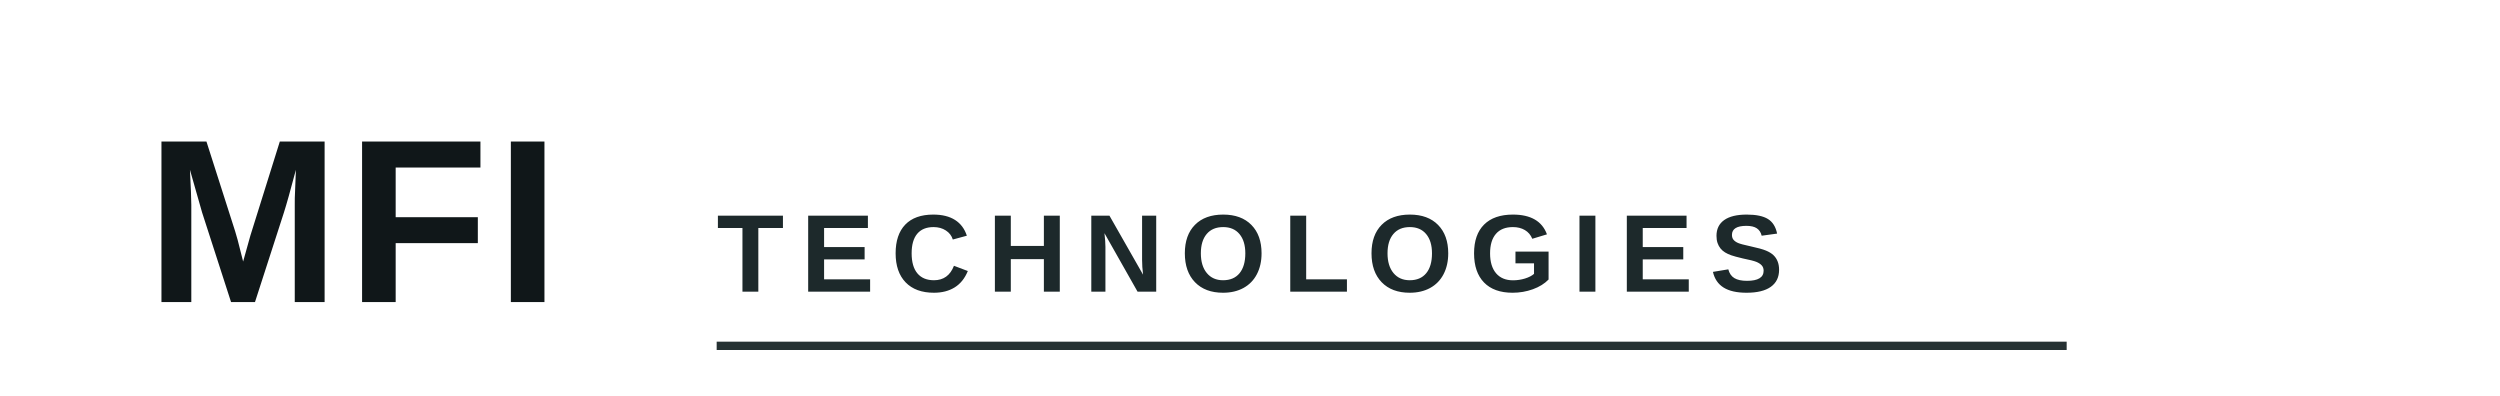
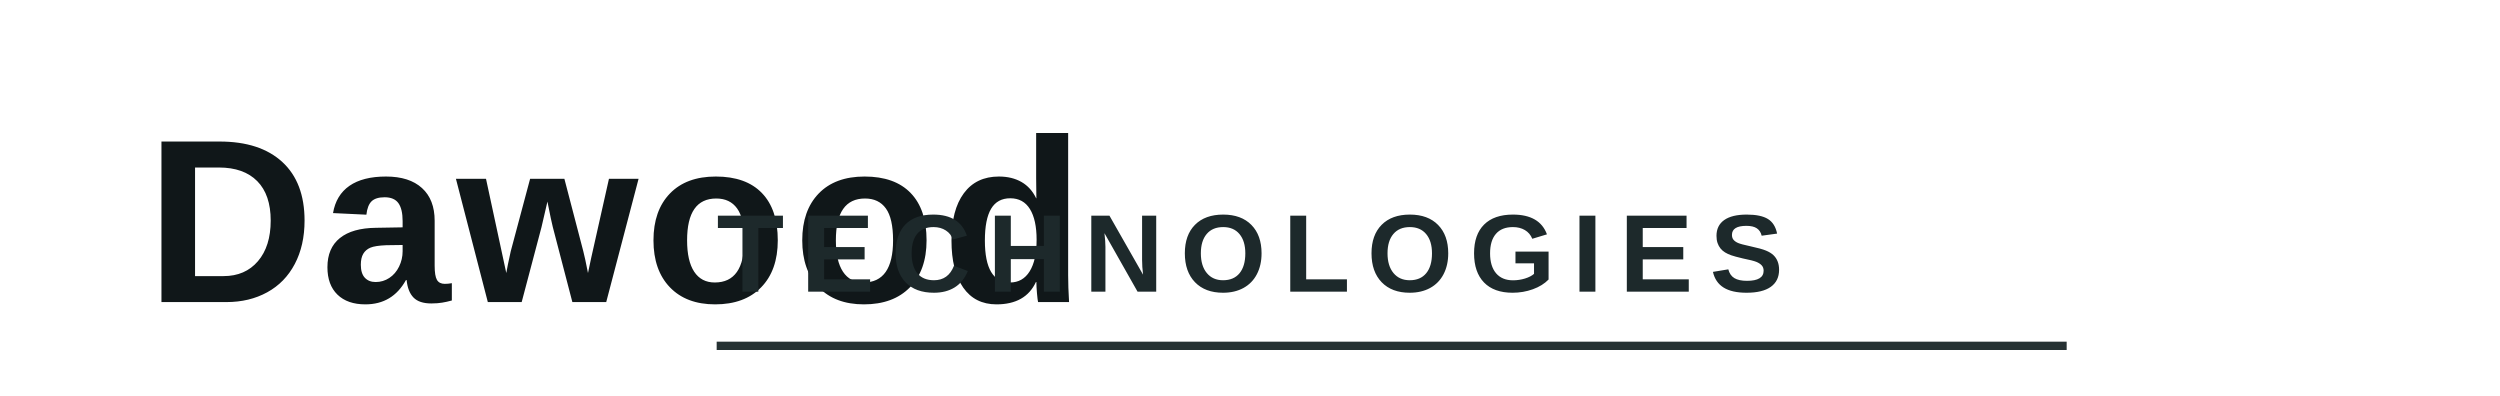
<svg xmlns="http://www.w3.org/2000/svg" viewBox="0 0 1200 190" role="img" aria-labelledby="title desc">
  <g font-family="Arial, Helvetica, sans-serif">
-     <text x="70" y="145" fill="#101719" font-size="112" font-weight="900" letter-spacing="3">MFI</text>
+     <text x="70" y="145" fill="#101719" font-size="112" font-weight="900" letter-spacing="3">Dawood</text>
    <text x="344" y="140" fill="#1d292b" font-size="53" font-weight="700" letter-spacing="8">TECHNOLOGIES</text>
    <rect x="344" y="164" width="648" height="4" fill="#263133" />
  </g>
</svg>
